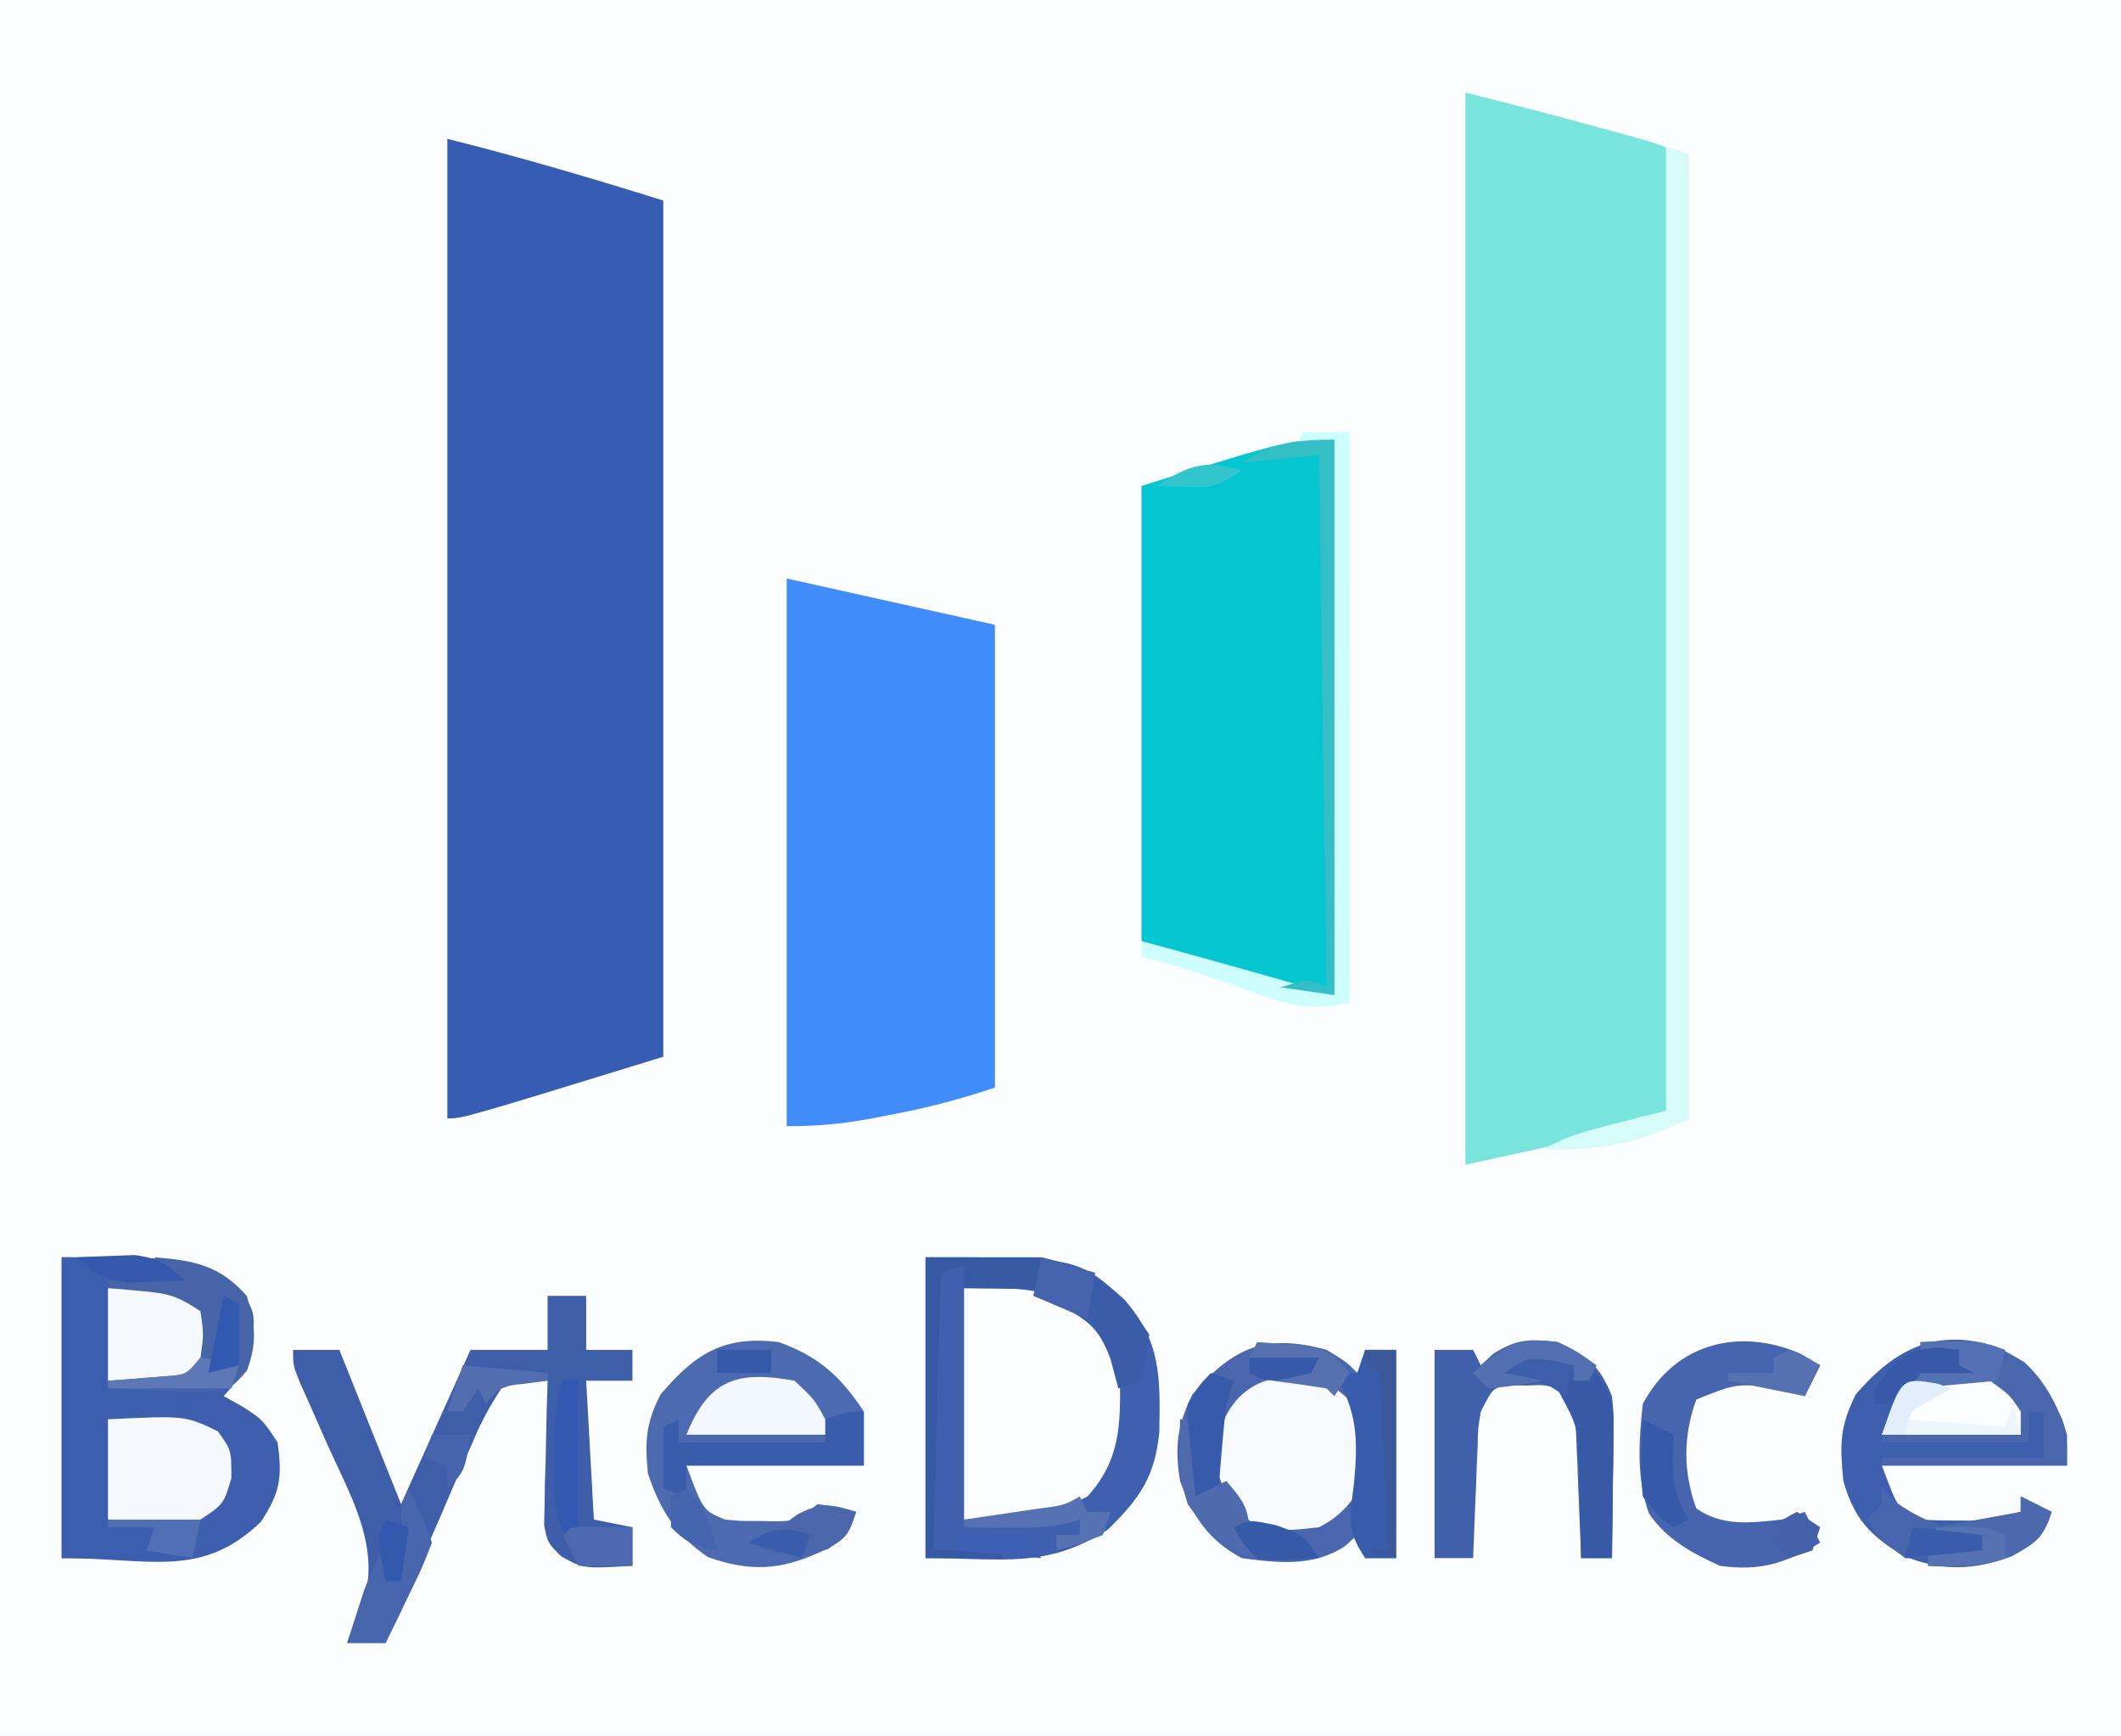
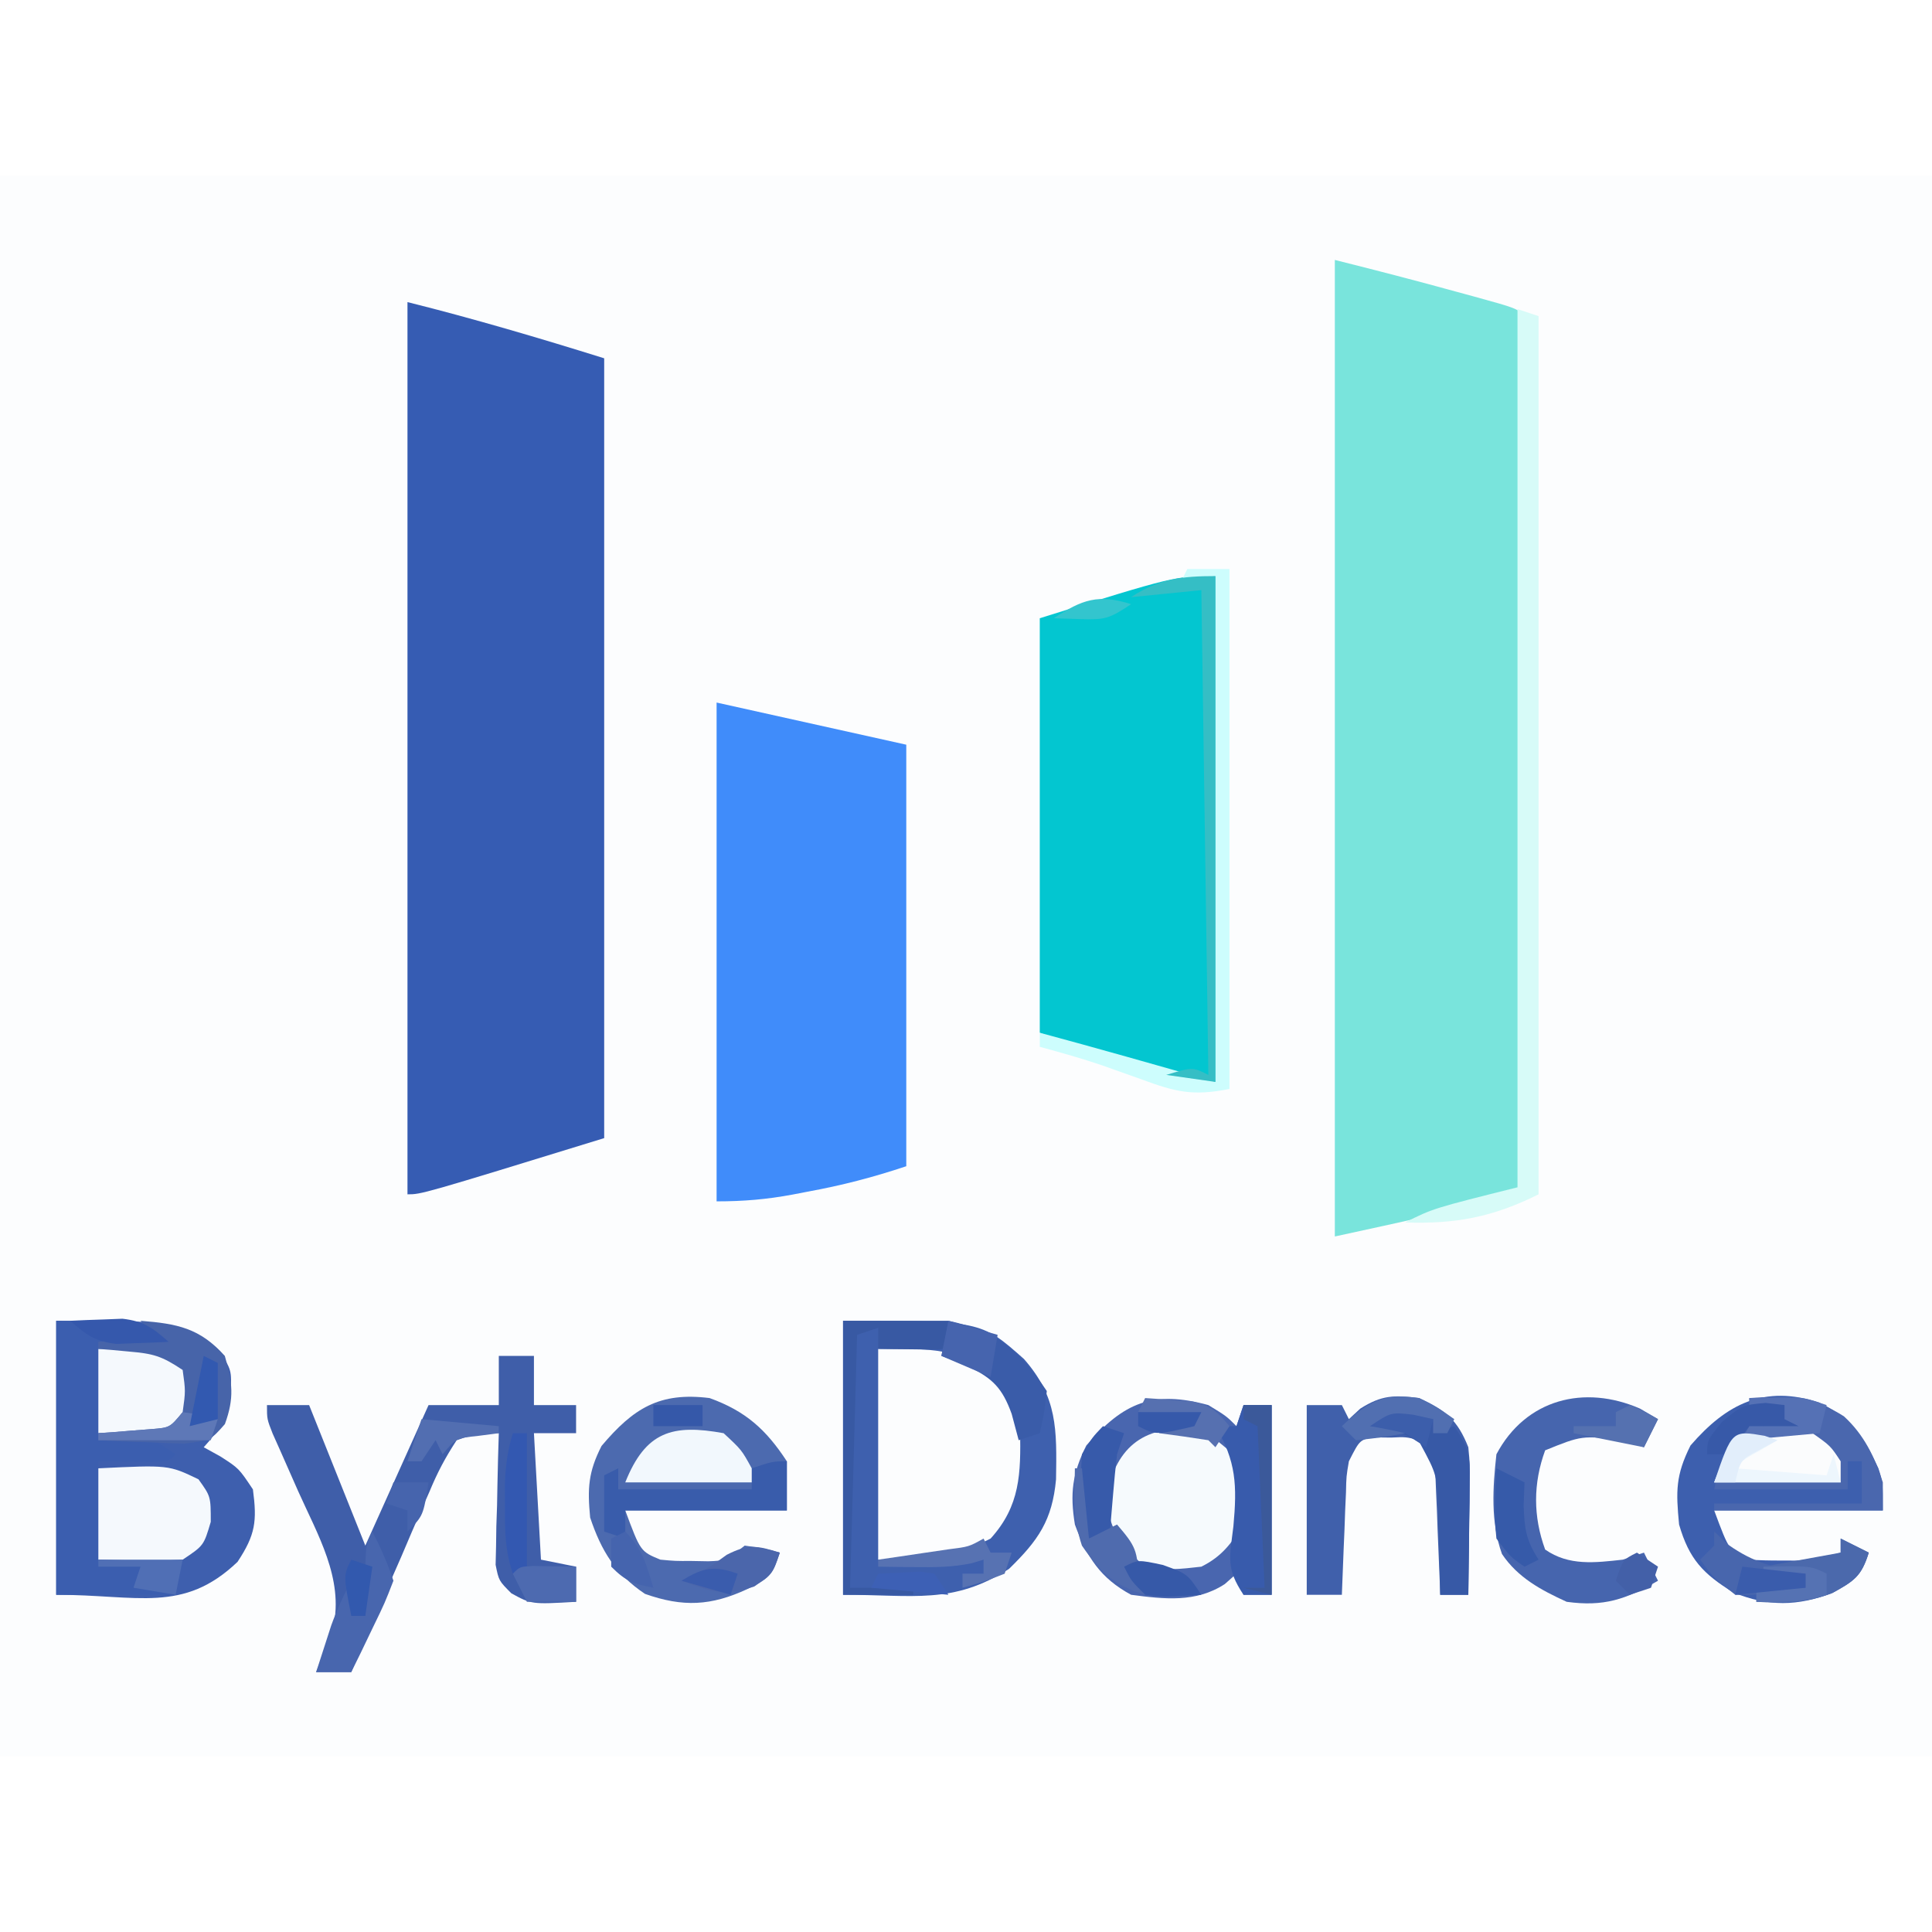
- <svg xmlns="http://www.w3.org/2000/svg" id="svg" version="1.1" style="display: block;" viewBox="0 0 275 225">
+ <svg xmlns="http://www.w3.org/2000/svg" id="svg" version="1.1" style="display: block;" viewBox="0 -25 275 275">
+   <rect x="0" y="-25" width="275" height="275" fill="white" />
  <path d="M0 0 C90.75 0 181.5 0 275 0 C275 74.25 275 148.5 275 225 C184.25 225 93.5 225 0 225 C0 150.75 0 76.5 0 0 Z " transform="translate(0,0)" style="fill: #FCFDFE;" />
  <path d="M0 0 C5.837 1.459 11.64 2.962 17.438 4.562 C18.252 4.784 19.066 5.005 19.904 5.232 C25.883 6.883 25.883 6.883 27 8 C27.096 9.607 27.122 11.218 27.12 12.828 C27.122 13.873 27.123 14.917 27.124 15.994 C27.121 17.15 27.117 18.305 27.114 19.496 C27.114 20.706 27.114 21.916 27.114 23.162 C27.113 26.488 27.108 29.814 27.101 33.141 C27.095 36.613 27.095 40.086 27.093 43.559 C27.09 50.139 27.082 56.719 27.072 63.299 C27.061 70.789 27.055 78.279 27.05 85.768 C27.04 101.179 27.022 116.589 27 132 C18.047 135.316 9.582 136.871 0 139 C0 93.13 0 47.26 0 0 Z " transform="translate(190,12)" style="fill: #79E4DC;" />
  <path d="M0 0 C9.417 2.354 18.735 5.105 28 8 C28 44.63 28 81.26 28 119 C2 127 2 127 0 127 C0 85.09 0 43.18 0 0 Z " transform="translate(58,18)" style="fill: #365CB3;" />
  <path d="M0 0 C9 2 18 4 27 6 C27 25.8 27 45.6 27 66 C22.209 67.597 17.851 68.726 12.938 69.625 C11.896 69.826 11.896 69.826 10.834 70.031 C7.101 70.726 3.831 71 0 71 C0 47.57 0 24.14 0 0 Z " transform="translate(102,75)" style="fill: #408CFA;" />
  <path d="M0 0 C0 23.76 0 47.52 0 72 C-7.879 70.874 -7.879 70.874 -11.113 69.844 C-12.149 69.517 -12.149 69.517 -13.205 69.184 C-13.901 68.958 -14.596 68.732 -15.312 68.5 C-16.027 68.274 -16.742 68.049 -17.479 67.816 C-22.683 66.158 -22.683 66.158 -25 65 C-25 45.53 -25 26.06 -25 6 C-5.8 0 -5.8 0 0 0 Z " transform="translate(173,57)" style="fill: #03C6D0;" />
  <path d="M0 0 C17 0 17 0 23 4 C25 7 25 7 24.812 10.438 C24.037 13.838 23.321 15.477 21 18 C21.784 18.433 22.567 18.866 23.375 19.312 C26 21 26 21 28 24 C28.6 28.542 28.365 30.447 25.812 34.312 C18.079 41.702 11.569 39 0 39 C0 26.13 0 13.26 0 0 Z " transform="translate(8,163)" style="fill: #3E5FAE;" />
  <path d="M0 0 C2.562 1.562 2.562 1.562 4 3 C4.33 2.01 4.66 1.02 5 0 C6.32 0 7.64 0 9 0 C9 8.91 9 17.82 9 27 C7.68 27 6.36 27 5 27 C4.67 26.01 4.34 25.02 4 24 C3.178 24.729 3.178 24.729 2.34 25.473 C-1.769 28.155 -6.266 27.626 -11 27 C-15.38 24.627 -17.304 21.642 -19 17 C-19.719 12.614 -19.377 9.754 -17.375 5.75 C-12.037 -0.431 -7.826 -2.138 0 0 Z " transform="translate(172,175)" style="fill: #4966AF;" />
  <path d="M0 0 C1.65 0 3.3 0 5 0 C5 2.31 5 4.62 5 7 C6.98 7 8.96 7 11 7 C11 8.32 11 9.64 11 11 C9.02 11 7.04 11 5 11 C5.495 19.91 5.495 19.91 6 29 C7.65 29.33 9.3 29.66 11 30 C11 31.65 11 33.3 11 35 C4.669 35.365 4.669 35.365 1.79 33.794 C0 32 0 32 -0.454 29.732 C-0.433 28.868 -0.412 28.004 -0.391 27.113 C-0.378 26.175 -0.365 25.238 -0.352 24.271 C-0.318 23.295 -0.285 22.319 -0.25 21.312 C-0.232 20.324 -0.214 19.336 -0.195 18.318 C-0.148 15.878 -0.082 13.439 0 11 C-2.881 10.921 -2.881 10.921 -6 12 C-7.638 14.502 -8.739 16.594 -9.867 19.316 C-10.192 20.047 -10.516 20.779 -10.85 21.532 C-11.881 23.866 -12.878 26.214 -13.875 28.562 C-14.568 30.149 -15.263 31.734 -15.961 33.318 C-17.665 37.202 -19.34 41.097 -21 45 C-22.65 45 -24.3 45 -26 45 C-25.658 44.13 -25.658 44.13 -25.309 43.242 C-25.021 42.461 -24.734 41.68 -24.438 40.875 C-24.147 40.109 -23.857 39.344 -23.559 38.555 C-22.053 31.667 -25.819 25.393 -28.562 19.25 C-29.4 17.361 -30.235 15.47 -31.066 13.578 C-31.437 12.747 -31.808 11.916 -32.19 11.06 C-33 9 -33 9 -33 7 C-31.02 7 -29.04 7 -27 7 C-24.36 13.6 -21.72 20.2 -19 27 C-16.03 20.4 -13.06 13.8 -10 7 C-6.7 7 -3.4 7 0 7 C0 4.69 0 2.38 0 0 Z " transform="translate(71,168)" style="fill: #3F5EA9;" />
  <path d="M0 0 C4.456 2.138 6.386 4.964 8.445 9.375 C9.074 11.375 9.074 11.375 9.074 15.375 C1.154 15.375 -6.766 15.375 -14.926 15.375 C-12.759 21.208 -12.759 21.208 -9.926 22.375 C-8.47 22.471 -7.01 22.505 -5.551 22.5 C-4.78 22.503 -4.009 22.505 -3.215 22.508 C-0.993 22.379 0.94 21.989 3.074 21.375 C3.074 20.715 3.074 20.055 3.074 19.375 C4.394 20.035 5.714 20.695 7.074 21.375 C6.036 24.722 5.028 25.4 1.887 27.125 C-3.094 29.005 -7.2 29.072 -12.176 27.062 C-16.496 24.412 -18.499 22.315 -19.926 17.375 C-20.377 12.637 -20.432 10.388 -18.301 6.125 C-13.124 0.131 -7.748 -2.515 0 0 Z " transform="translate(258.9258,174.625)" style="fill: #3D5FAE;" />
  <path d="M0 0 C19.615 0 19.615 0 25.75 5.438 C30.537 10.89 30.427 15.453 30.316 22.574 C29.78 28.379 27.809 31.239 23.625 35.312 C15.681 40.419 9.996 39 0 39 C0 26.13 0 13.26 0 0 Z M5 4 C5 13.9 5 23.8 5 34 C14.038 34.453 14.038 34.453 21 31 C25.242 26.319 25.299 21.726 25.203 15.66 C24.939 12.198 24.436 10.513 22 8 C16.026 3.765 12.91 4 5 4 Z " transform="translate(120,163)" style="fill: #3E60AE;" />
  <path d="M0 0 C5.108 1.839 8.033 4.462 11 9 C11 11.31 11 13.62 11 16 C3.41 16 -4.18 16 -12 16 C-9.833 21.833 -9.833 21.833 -7 23 C-4.89 23.197 -4.89 23.197 -2.562 23.188 C-1.389 23.209 -1.389 23.209 -0.191 23.23 C2.292 23.141 2.292 23.141 5 21 C7.688 21.375 7.688 21.375 10 22 C8.856 25.433 8.453 25.637 5.375 27.188 C0.214 29.584 -3.773 29.786 -9.188 27.875 C-13.38 25.08 -15.422 21.735 -17 17 C-17.39 12.868 -17.275 10.54 -15.375 6.812 C-10.841 1.443 -7.122 -0.89 0 0 Z " transform="translate(101,174)" style="fill: #4C6AAF;" />
  <path d="M0 0 C12 0 12 0 16 3 C12.7 3 9.4 3 6 3 C6 7.62 6 12.24 6 17 C8.979 16.902 8.979 16.902 11.957 16.805 C14 17 14 17 17 19 C16 20 16 20 13.715 20.098 C11.143 20.065 8.572 20.033 6 20 C6 24.62 6 29.24 6 34 C9.96 34 13.92 34 18 34 C17.67 35.65 17.34 37.3 17 39 C11.39 39 5.78 39 0 39 C0 26.13 0 13.26 0 0 Z " transform="translate(8,163)" style="fill: #3B5EAF;" />
  <path d="M0 0 C3.793 1.724 5.478 3.155 7 7 C7.227 9.382 7.227 9.382 7.195 11.984 C7.189 12.919 7.182 13.854 7.176 14.816 C7.159 15.784 7.142 16.753 7.125 17.75 C7.116 18.734 7.107 19.717 7.098 20.73 C7.074 23.154 7.041 25.577 7 28 C5.68 28 4.36 28 3 28 C2.98 27.44 2.96 26.88 2.94 26.303 C2.845 23.764 2.735 21.226 2.625 18.688 C2.594 17.806 2.563 16.925 2.531 16.018 C2.493 15.17 2.454 14.322 2.414 13.449 C2.367 12.279 2.367 12.279 2.319 11.085 C2.104 8.698 2.104 8.698 0 6 C-1.902 5.524 -1.902 5.524 -4 5.625 C-5.052 5.613 -5.052 5.613 -6.125 5.602 C-8.411 5.859 -8.411 5.859 -10 9 C-10.364 11.123 -10.364 11.123 -10.414 13.449 C-10.453 14.297 -10.491 15.144 -10.531 16.018 C-10.578 17.339 -10.578 17.339 -10.625 18.688 C-10.664 19.58 -10.702 20.473 -10.742 21.393 C-10.836 23.595 -10.922 25.797 -11 28 C-12.65 28 -14.3 28 -16 28 C-16 19.09 -16 10.18 -16 1 C-14.35 1 -12.7 1 -11 1 C-10.67 1.66 -10.34 2.32 -10 3 C-9.464 2.505 -8.928 2.01 -8.375 1.5 C-5.301 -0.441 -3.585 -0.439 0 0 Z " transform="translate(202,174)" style="fill: #4060AB;" />
  <path d="M0 0 C2.16 0.582 2.16 0.582 5.223 3.145 C7.466 7.125 7.896 9.088 7.16 13.582 C5.365 16.335 4.108 18.108 1.16 19.582 C-1.851 19.928 -3.933 20.16 -6.84 19.582 C-10.374 16.563 -11.647 14.661 -12.465 10.082 C-11.152 2.73 -7.29 -0.523 0 0 Z " transform="translate(169.8398,178.418)" style="fill: #F6FAFD;" />
  <path d="M0 0 C0.99 0.33 1.98 0.66 3 1 C3 42.25 3 83.5 3 126 C-3.5 129.25 -8.847 130.251 -16 130 C-12 128 -12 128 0 125 C0 83.75 0 42.5 0 0 Z " transform="translate(216,19)" style="fill: #D7FBF8;" />
  <path d="M0 0 C0.846 0.495 1.691 0.99 2.562 1.5 C1.903 2.82 1.242 4.14 0.562 5.5 C-0.427 5.17 -1.417 4.84 -2.438 4.5 C-8.272 3.822 -8.272 3.822 -13.5 5.938 C-15.223 10.648 -15.223 15.352 -13.5 20.062 C-10.124 22.416 -6.421 21.94 -2.438 21.5 C-1.448 21.17 -0.458 20.84 0.562 20.5 C1.222 21.82 1.883 23.14 2.562 24.5 C-1.992 27.166 -5.165 28.227 -10.438 27.5 C-14.073 25.837 -17.385 24.071 -19.645 20.699 C-21.29 16.137 -20.96 11.263 -20.438 6.5 C-16.266 -1.362 -7.926 -3.459 0 0 Z " transform="translate(233.4375,175.5)" style="fill: #4665AE;" />
  <path d="M0 0 C5.228 -0.367 8.977 -0.277 13.457 2.594 C16.277 5.163 17.865 8.391 19 12 C19 13.32 19 14.64 19 16 C11.08 16 3.16 16 -5 16 C-5 15.67 -5 15.34 -5 15 C1.93 15 8.86 15 16 15 C16 13.02 16 11.04 16 9 C15.34 9 14.68 9 14 9 C14 10.32 14 11.64 14 13 C7.73 13 1.46 13 -5 13 C-3.864 7.319 -2.717 6.098 1 2 C1.33 2.66 1.66 3.32 2 4 C2.99 3.67 3.98 3.34 5 3 C5 2.34 5 1.68 5 1 C3.35 1 1.7 1 0 1 C0 0.67 0 0.34 0 0 Z " transform="translate(249,174)" style="fill: #4A67AE;" />
  <path d="M0 0 C1.98 0 3.96 0 6 0 C6 24.42 6 48.84 6 74 C0.837 75.033 -1.676 74.428 -6.375 72.688 C-7.653 72.232 -8.932 71.777 -10.211 71.324 C-10.833 71.102 -11.456 70.879 -12.097 70.65 C-15.033 69.647 -18.008 68.823 -21 68 C-21 67.34 -21 66.68 -21 66 C-12.642 68.252 -4.325 70.622 4 73 C4 49.24 4 25.48 4 1 C2.35 1.33 0.7 1.66 -1 2 C-0.67 1.34 -0.34 0.68 0 0 Z " transform="translate(169,56)" style="fill: #CDFDFD;" />
  <path d="M0 0 C9.998 -0.482 9.998 -0.482 14.25 1.562 C16 4 16 4 16 7.625 C15 11 15 11 12 13 C7.985 13.269 4.029 13.087 0 13 C0 8.71 0 4.42 0 0 Z " transform="translate(14,184)" style="fill: #F5F9FD;" />
  <path d="M0 0 C8.178 -0.361 8.178 -0.361 11.562 1.125 C13 3 13 3 13.438 6 C13 9 13 9 11.797 10.676 C9.371 12.464 7.791 12.304 4.812 12.188 C3.224 12.126 1.636 12.064 0 12 C0 8.04 0 4.08 0 0 Z " transform="translate(14,167)" style="fill: #F5F9FD;" />
  <path d="M0 0 C1.32 0 2.64 0 4 0 C4 8.91 4 17.82 4 27 C2.68 27 1.36 27 0 27 C-2.533 23.2 -1.969 21.71 -1.438 17.25 C-0.908 11.438 -1.023 8.001 -4 3 C-3.01 3 -2.02 3 -1 3 C-0.67 2.01 -0.34 1.02 0 0 Z " transform="translate(177,175)" style="fill: #385BAC;" />
  <path d="M0 0 C5.203 0.408 8.451 1.033 12 5 C13.099 8.779 13.368 10.992 12.012 14.703 C10 17 10 17 6.207 17.488 C4.741 17.455 3.276 17.396 1.812 17.312 C1.063 17.29 0.313 17.267 -0.459 17.244 C-2.307 17.185 -4.154 17.096 -6 17 C-6 16.67 -6 16.34 -6 16 C-4.952 15.927 -4.952 15.927 -3.883 15.852 C-2.973 15.777 -2.063 15.702 -1.125 15.625 C-0.22 15.555 0.685 15.486 1.617 15.414 C4.179 15.204 4.179 15.204 6 13 C6.417 10 6.417 10 6 7 C2.965 4.976 1.806 4.679 -1.688 4.375 C-2.9 4.263 -2.9 4.263 -4.137 4.148 C-4.752 4.099 -5.366 4.05 -6 4 C-6 3.67 -6 3.34 -6 3 C-3.36 2.67 -0.72 2.34 2 2 C1.34 1.34 0.68 0.68 0 0 Z " transform="translate(20,163)" style="fill: #4764A9;" />
  <path d="M0 0 C0.928 0.206 1.856 0.412 2.812 0.625 C2.812 1.285 2.812 1.945 2.812 2.625 C3.803 2.295 4.793 1.965 5.812 1.625 C7.982 4.879 8.053 5.759 8.008 9.512 C7.998 10.918 7.998 10.918 7.988 12.354 C7.972 13.33 7.955 14.306 7.938 15.312 C7.928 16.301 7.919 17.289 7.91 18.307 C7.887 20.746 7.854 23.186 7.812 25.625 C6.492 25.625 5.173 25.625 3.812 25.625 C3.798 24.793 3.798 24.793 3.784 23.944 C3.73 21.42 3.647 18.898 3.562 16.375 C3.548 15.502 3.534 14.63 3.52 13.73 C3.358 8.541 3.358 8.541 0.938 4.062 C-1.46 2.441 -3.327 1.943 -6.188 1.625 C-3.188 -0.375 -3.188 -0.375 0 0 Z " transform="translate(201.1875,176.375)" style="fill: #3759A6;" />
  <path d="M0 0 C0 2.31 0 4.62 0 7 C-7.59 7 -15.18 7 -23 7 C-23 8.32 -23 9.64 -23 11 C-23.99 10.67 -24.98 10.34 -26 10 C-26 7.36 -26 4.72 -26 2 C-25.34 1.67 -24.68 1.34 -24 1 C-24 1.99 -24 2.98 -24 4 C-17.73 4 -11.46 4 -5 4 C-5 3.01 -5 2.02 -5 1 C-2 0 -2 0 0 0 Z " transform="translate(112,183)" style="fill: #395CAB;" />
  <path d="M0 0 C2.562 1.812 2.562 1.812 4 4 C4 4.99 4 5.98 4 7 C-1.94 7 -7.88 7 -14 7 C-11.042 -0.396 -7.367 -1.104 0 0 Z " transform="translate(258,179)" style="fill: #FBFCFD;" />
  <path d="M0 0 C2.562 2.375 2.562 2.375 4 5 C4 5.66 4 6.32 4 7 C-1.94 7 -7.88 7 -14 7 C-11.103 -0.242 -7.313 -1.333 0 0 Z " transform="translate(103,179)" style="fill: #F2F8FD;" />
  <path d="M0 0 C0 23.76 0 47.52 0 72 C-2.31 71.67 -4.62 71.34 -7 71 C-3.25 69.875 -3.25 69.875 -1 71 C-1.33 48.23 -1.66 25.46 -2 2 C-5.3 2.33 -8.6 2.66 -12 3 C-8.068 0.378 -4.677 0 0 0 Z " transform="translate(173,57)" style="fill: #35BEC5;" />
  <path d="M0 0 C4.95 0 9.9 0 15 0 C15.33 0.99 15.66 1.98 16 3 C15 4 15 4 12.715 4.098 C11.34 4.08 11.34 4.08 9.938 4.062 C9.018 4.053 8.099 4.044 7.152 4.035 C6.442 4.024 5.732 4.012 5 4 C5 3.01 5 2.02 5 1 C4.01 1.33 3.02 1.66 2 2 C1.67 13.88 1.34 25.76 1 38 C3.97 38 6.94 38 10 38 C10 38.33 10 38.66 10 39 C6.7 39 3.4 39 0 39 C0 26.13 0 13.26 0 0 Z " transform="translate(120,163)" style="fill: #3859A3;" />
  <path d="M0 0 C6.821 1.471 10.06 4.091 14 10 C13.625 13.188 13.625 13.188 13 16 C12.01 16.33 11.02 16.66 10 17 C9.67 15.762 9.34 14.525 9 13.25 C7.663 9.573 6.321 8.214 2.812 6.5 C1.552 5.973 0.285 5.464 -1 5 C-0.67 3.35 -0.34 1.7 0 0 Z " transform="translate(135,163)" style="fill: #3A5CA9;" />
  <path d="M0 0 C1.206 2.332 2.165 4.496 3 7 C1.785 10.137 1.785 10.137 0.062 13.688 C-0.503 14.867 -1.069 16.046 -1.652 17.262 C-2.097 18.165 -2.542 19.069 -3 20 C-4.65 20 -6.3 20 -8 20 C-7.546 18.582 -7.086 17.166 -6.625 15.75 C-6.242 14.567 -6.242 14.567 -5.852 13.359 C-5.048 11.134 -4.103 9.091 -3 7 C-2 10 -2 10 -3 12 C-2.34 12 -1.68 12 -1 12 C-1 10.907 -1 9.814 -1 8.688 C-1 2 -1 2 0 0 Z " transform="translate(53,193)" style="fill: #4866AE;" />
  <path d="M0 0 C1.32 0.66 2.64 1.32 4 2 C2.961 5.347 1.954 6.025 -1.188 7.75 C-4.824 9.163 -8.103 9.239 -12 9 C-12 8.34 -12 7.68 -12 7 C-9.69 7 -7.38 7 -5 7 C-5 6.34 -5 5.68 -5 5 C-6.98 5 -8.96 5 -11 5 C-11 4.67 -11 4.34 -11 4 C-7.37 3.34 -3.74 2.68 0 2 C0 1.34 0 0.68 0 0 Z " transform="translate(262,194)" style="fill: #4B69AC;" />
  <path d="M0 0 C0.99 0.33 1.98 0.66 3 1 C2.67 1.99 2.34 2.98 2 4 C1.778 5.892 1.594 7.789 1.438 9.688 C1.354 10.681 1.27 11.675 1.184 12.699 C1.123 13.458 1.062 14.218 1 15 C0.01 15.33 -0.98 15.66 -2 16 C-2.986 11.932 -3.304 8.181 -3 4 C-1.5 1.562 -1.5 1.562 0 0 Z " transform="translate(157,178)" style="fill: #375AAA;" />
  <path d="M0 0 C0.66 0 1.32 0 2 0 C2 6.27 2 12.54 2 19 C1.34 19.33 0.68 19.66 0 20 C-1.115 16.655 -1.133 14.082 -1.125 10.562 C-1.129 8.863 -1.129 8.863 -1.133 7.129 C-1.023 4.548 -0.759 2.451 0 0 Z " transform="translate(73,179)" style="fill: #3358B1;" />
  <path d="M0 0 C0.66 0.619 1.32 1.238 2 1.875 C5.704 4.499 8.579 5.101 13 6 C13 6.66 13 7.32 13 8 C9.641 8.659 6.427 9.147 3 9 C-0.125 6.562 -0.125 6.562 -2 4 C-1.34 3.34 -0.68 2.68 0 2 C0 1.34 0 0.68 0 0 Z " transform="translate(244,193)" style="fill: #4866AD;" />
  <path d="M0 0 C0.33 0 0.66 0 1 0 C1.33 3.3 1.66 6.6 2 10 C3.32 9.34 4.64 8.68 6 8 C8.624 11.061 9 11.732 9 16 C9.33 16.66 9.66 17.32 10 18 C5.577 16.648 3.596 14.801 1 11 C-0.283 7.15 -0.066 4.053 0 0 Z " transform="translate(153,184)" style="fill: #4F6BAE;" />
  <path d="M0 0 C-1 3 -1 3 -3.625 4.812 C-7.832 6.293 -9.905 5.556 -14 4 C-13.443 3.732 -12.886 3.464 -12.312 3.188 C-9.917 2.021 -9.917 2.021 -7.562 0.312 C-4.509 -1.252 -3.209 -1.008 0 0 Z " transform="translate(111,196)" style="fill: #4B66AB;" />
  <path d="M0 0 C1.98 0.99 1.98 0.99 4 2 C3.959 3.072 3.917 4.145 3.875 5.25 C3.989 8.657 4.213 10.207 6 13 C5.01 13.495 5.01 13.495 4 14 C2 12.625 2 12.625 0 10 C-0.358 6.642 -0.231 3.365 0 0 Z " transform="translate(213,184)" style="fill: #365AA9;" />
  <path d="M0 0 C2.875 1.5 2.875 1.5 5 3 C4.67 3.66 4.34 4.32 4 5 C3.34 5 2.68 5 2 5 C2 4.34 2 3.68 2 3 C0.02 3 -1.96 3 -4 3 C-3.34 3.66 -2.68 4.32 -2 5 C-5.375 5.625 -5.375 5.625 -9 6 C-9.66 5.34 -10.32 4.68 -11 4 C-7.292 0.51 -5.115 -0.746 0 0 Z " transform="translate(202,174)" style="fill: #516FB1;" />
  <path d="M0 0 C0.897 0.309 0.897 0.309 1.812 0.625 C1.008 1.099 0.204 1.574 -0.625 2.062 C-3.035 3.394 -3.035 3.394 -4.188 4.625 C0.102 4.955 4.393 5.285 8.812 5.625 C9.143 4.635 9.473 3.645 9.812 2.625 C10.143 3.945 10.473 5.265 10.812 6.625 C4.872 6.625 -1.067 6.625 -7.188 6.625 C-4.246 -0.728 -4.246 -0.728 0 0 Z " transform="translate(251.1875,179.375)" style="fill: #EDF6FD;" />
  <path d="M0 0 C1.258 -0.021 2.516 -0.041 3.812 -0.062 C4.52 -0.074 5.228 -0.086 5.957 -0.098 C8 0 8 0 11 1 C10.67 2.32 10.34 3.64 10 5 C6.37 5.33 2.74 5.66 -1 6 C-0.34 4.68 0.32 3.36 1 2 C1.33 2.66 1.66 3.32 2 4 C2.99 3.67 3.98 3.34 5 3 C5 2.34 5 1.68 5 1 C3.35 1 1.7 1 0 1 C0 0.67 0 0.34 0 0 Z " transform="translate(249,174)" style="fill: #5571B5;" />
  <path d="M0 0 C2.051 0.033 4.102 0.065 6.152 0.098 C6.152 1.748 6.152 3.398 6.152 5.098 C3.842 5.098 1.532 5.098 -0.848 5.098 C-1.508 3.778 -2.168 2.458 -2.848 1.098 C-1.848 0.098 -1.848 0.098 0 0 Z " transform="translate(75.84766,197.9023)" style="fill: #4D6AB0;" />
  <path d="M0 0 C1.32 0 2.64 0 4 0 C4 8.91 4 17.82 4 27 C2.68 26.67 1.36 26.34 0 26 C0.99 26 1.98 26 3 26 C2.67 18.41 2.34 10.82 2 3 C1.34 2.67 0.68 2.34 0 2 C0 1.34 0 0.68 0 0 Z " transform="translate(177,175)" style="fill: #3B599A;" />
  <path d="M0 0 C0.33 0.66 0.66 1.32 1 2 C1.99 2 2.98 2 4 2 C3.67 2.99 3.34 3.98 3 5 C-0.062 6.188 -0.062 6.188 -3 7 C-3 6.34 -3 5.68 -3 5 C-2.01 5 -1.02 5 0 5 C0 4.34 0 3.68 0 3 C-0.541 3.164 -1.083 3.327 -1.641 3.496 C-4.402 4.086 -6.928 4.096 -9.75 4.062 C-10.735 4.053 -11.72 4.044 -12.734 4.035 C-13.482 4.024 -14.23 4.012 -15 4 C-15 3.67 -15 3.34 -15 3 C-14.085 2.867 -13.17 2.734 -12.227 2.598 C-11.038 2.421 -9.85 2.244 -8.625 2.062 C-7.442 1.888 -6.258 1.714 -5.039 1.535 C-2.093 1.165 -2.093 1.165 0 0 Z " transform="translate(140,194)" style="fill: #5772B2;" />
  <path d="M0 0 C1.439 0.087 2.876 0.196 4.312 0.312 C5.113 0.371 5.914 0.429 6.738 0.488 C9.363 1.082 10.308 1.958 12 4 C11.01 5.485 11.01 5.485 10 7 C9.67 6.67 9.34 6.34 9 6 C6.672 5.632 4.338 5.298 2 5 C2 4.67 2 4.34 2 4 C3.65 3.67 5.3 3.34 7 3 C4.36 2.67 1.72 2.34 -1 2 C-0.67 1.34 -0.34 0.68 0 0 Z " transform="translate(163,174)" style="fill: #5670B0;" />
  <path d="M0 0 C2.31 0.66 4.62 1.32 7 2 C6.67 3.98 6.34 5.96 6 8 C3.69 7.01 1.38 6.02 -1 5 C-0.67 3.35 -0.34 1.7 0 0 Z " transform="translate(135,163)" style="fill: #4664AE;" />
  <path d="M0 0 C6.75 -0.125 6.75 -0.125 9 1 C9 1.99 9 2.98 9 4 C5.527 5.158 2.639 5.069 -1 5 C-1 4.34 -1 3.68 -1 3 C1.31 3 3.62 3 6 3 C6 2.34 6 1.68 6 1 C4.02 1 2.04 1 0 1 C0 0.67 0 0.34 0 0 Z " transform="translate(251,198)" style="fill: #5572B3;" />
  <path d="M0 0 C3.96 0 7.92 0 12 0 C11.67 1.65 11.34 3.3 11 5 C8.03 4.505 8.03 4.505 5 4 C5.33 3.01 5.66 2.02 6 1 C4.02 1 2.04 1 0 1 C0 0.67 0 0.34 0 0 Z " transform="translate(14,197)" style="fill: #506FB5;" />
  <path d="M0 0 C0.887 0.103 1.774 0.206 2.688 0.312 C2.688 0.973 2.688 1.633 2.688 2.312 C3.348 2.643 4.008 2.973 4.688 3.312 C2.354 3.312 0.021 3.312 -2.312 3.312 C-3.024 4.303 -3.024 4.303 -3.75 5.312 C-4.266 5.973 -4.781 6.633 -5.312 7.312 C-6.303 7.312 -7.293 7.312 -8.312 7.312 C-8.312 5.312 -8.312 5.312 -6.188 2.688 C-3.312 0.312 -3.312 0.312 0 0 Z " transform="translate(251.3125,174.6875)" style="fill: #3759A8;" />
  <path d="M0 0 C1.582 -0.082 3.166 -0.139 4.75 -0.188 C6.073 -0.24 6.073 -0.24 7.422 -0.293 C10.447 0.051 11.756 1.002 14 3 C12.418 3.082 10.834 3.139 9.25 3.188 C8.368 3.222 7.487 3.257 6.578 3.293 C3.553 2.949 2.244 1.998 0 0 Z " transform="translate(10,163)" style="fill: #3558AC;" />
  <path d="M0 0 C2.125 0.938 2.125 0.938 4 2 C3.34 3.32 2.68 4.64 2 6 C-1.3 5.34 -4.6 4.68 -8 4 C-8 3.67 -8 3.34 -8 3 C-6.02 3 -4.04 3 -2 3 C-2 2.34 -2 1.68 -2 1 C-1.34 0.67 -0.68 0.34 0 0 Z " transform="translate(232,175)" style="fill: #5571B0;" />
  <path d="M0 0 C3.5 1.25 3.5 1.25 5.5 4.25 C0.127 4.602 0.127 4.602 -2.5 4.25 C-4.5 2.25 -4.5 2.25 -5.5 0.25 C-3.5 -0.75 -3.5 -0.75 0 0 Z " transform="translate(165.5,197.75)" style="fill: #3659A8;" />
  <path d="M0 0 C3.63 0.33 7.26 0.66 11 1 C11 1.33 11 1.66 11 2 C10.051 2.124 9.102 2.248 8.125 2.375 C4.913 2.717 4.913 2.717 3 5 C2.67 4.34 2.34 3.68 2 3 C1.01 4.485 1.01 4.485 0 6 C-0.66 6 -1.32 6 -2 6 C-1.34 4.02 -0.68 2.04 0 0 Z " transform="translate(60,177)" style="fill: #526EB1;" />
  <path d="M0 0 C2.625 0.375 2.625 0.375 5 1 C4.67 1.99 4.34 2.98 4 4 C-1.28 4 -6.56 4 -12 4 C-12 3.67 -12 3.34 -12 3 C-10.952 2.927 -10.952 2.927 -9.883 2.852 C-8.973 2.777 -8.063 2.702 -7.125 2.625 C-6.22 2.555 -5.315 2.486 -4.383 2.414 C-1.821 2.204 -1.821 2.204 0 0 Z " transform="translate(26,176)" style="fill: #5E78B7;" />
  <path d="M0 0 C0.66 0.33 1.32 0.66 2 1 C2 3.64 2 6.28 2 9 C0.68 9.33 -0.64 9.66 -2 10 C-1.34 6.7 -0.68 3.4 0 0 Z " transform="translate(29,168)" style="fill: #3259B0;" />
  <path d="M0 0 C2.463 2.463 2.998 4.707 4 8 C1.133 7.427 0.139 7.139 -2 5 C-2 3.68 -2 2.36 -2 1 C-1.34 0.67 -0.68 0.34 0 0 Z " transform="translate(89,193)" style="fill: #4564AE;" />
  <path d="M0 0 C2.97 0.33 5.94 0.66 9 1 C9 1.66 9 2.32 9 3 C5.7 3.33 2.4 3.66 -1 4 C-0.67 2.68 -0.34 1.36 0 0 Z " transform="translate(248,198)" style="fill: #3A5CAC;" />
  <path d="M0 0 C1.279 -0.062 2.558 -0.124 3.875 -0.188 C4.954 -0.24 4.954 -0.24 6.055 -0.293 C6.697 -0.196 7.339 -0.1 8 0 C8.66 0.99 9.32 1.98 10 3 C6.37 2.67 2.74 2.34 -1 2 C-0.67 1.34 -0.34 0.68 0 0 Z " transform="translate(125,199)" style="fill: #3D60B5;" />
  <path d="M0 0 C1.667 0 3.333 0 5 0 C4.25 4.75 4.25 4.75 2 7 C2 6.01 2 5.02 2 4 C1.01 3.67 0.02 3.34 -1 3 C-0.67 2.01 -0.34 1.02 0 0 Z " transform="translate(56,186)" style="fill: #4664AD;" />
  <path d="M0 0 C2.31 0 4.62 0 7 0 C7 0.99 7 1.98 7 3 C4.69 3 2.38 3 0 3 C0 2.01 0 1.02 0 0 Z " transform="translate(93,175)" style="fill: #3558A9;" />
  <path d="M0 0 C0.99 0.33 1.98 0.66 3 1 C2.67 3.31 2.34 5.62 2 8 C1.34 8 0.68 8 0 8 C-1.125 2.25 -1.125 2.25 0 0 Z " transform="translate(50,197)" style="fill: #3259AE;" />
  <path d="M0 0 C0.99 0.66 1.98 1.32 3 2 C2.67 2.99 2.34 3.98 2 5 C1.01 5.33 0.02 5.66 -1 6 C-1.66 5.34 -2.32 4.68 -3 4 C-2 1 -2 1 0 0 Z " transform="translate(233,196)" style="fill: #4360A8;" />
  <path d="M0 0 C0.897 0.309 0.897 0.309 1.812 0.625 C0.606 1.275 0.606 1.275 -0.625 1.938 C-3.466 3.43 -3.466 3.43 -4.188 6.625 C-5.178 6.625 -6.168 6.625 -7.188 6.625 C-4.648 -0.797 -4.648 -0.797 0 0 Z " transform="translate(251.1875,179.375)" style="fill: #E2EEFB;" />
  <path d="M0 0 C0.928 0.206 1.856 0.412 2.812 0.625 C2.482 1.945 2.152 3.265 1.812 4.625 C0.823 3.965 -0.168 3.305 -1.188 2.625 C-2.843 2.24 -4.51 1.897 -6.188 1.625 C-3.188 -0.375 -3.188 -0.375 0 0 Z " transform="translate(201.1875,176.375)" style="fill: #3C5EAB;" />
  <path d="M0 0 C2.97 0 5.94 0 9 0 C8.67 0.66 8.34 1.32 8 2 C2.551 3.275 2.551 3.275 0 2 C0 1.34 0 0.68 0 0 Z " transform="translate(162,176)" style="fill: #3659AA;" />
  <path d="M0 0 C-3.089 2.059 -3.709 2.239 -7.188 2.125 C-9.075 2.063 -9.075 2.063 -11 2 C-6.988 -0.675 -4.634 -1.49 0 0 Z " transform="translate(161,61)" style="fill: #33C5CE;" />
  <path d="M0 0 C-0.33 0.99 -0.66 1.98 -1 3 C-3.31 2.34 -5.62 1.68 -8 1 C-4.933 -0.862 -3.403 -1.215 0 0 Z " transform="translate(105,199)" style="fill: #3A5CAD;" />
</svg>
